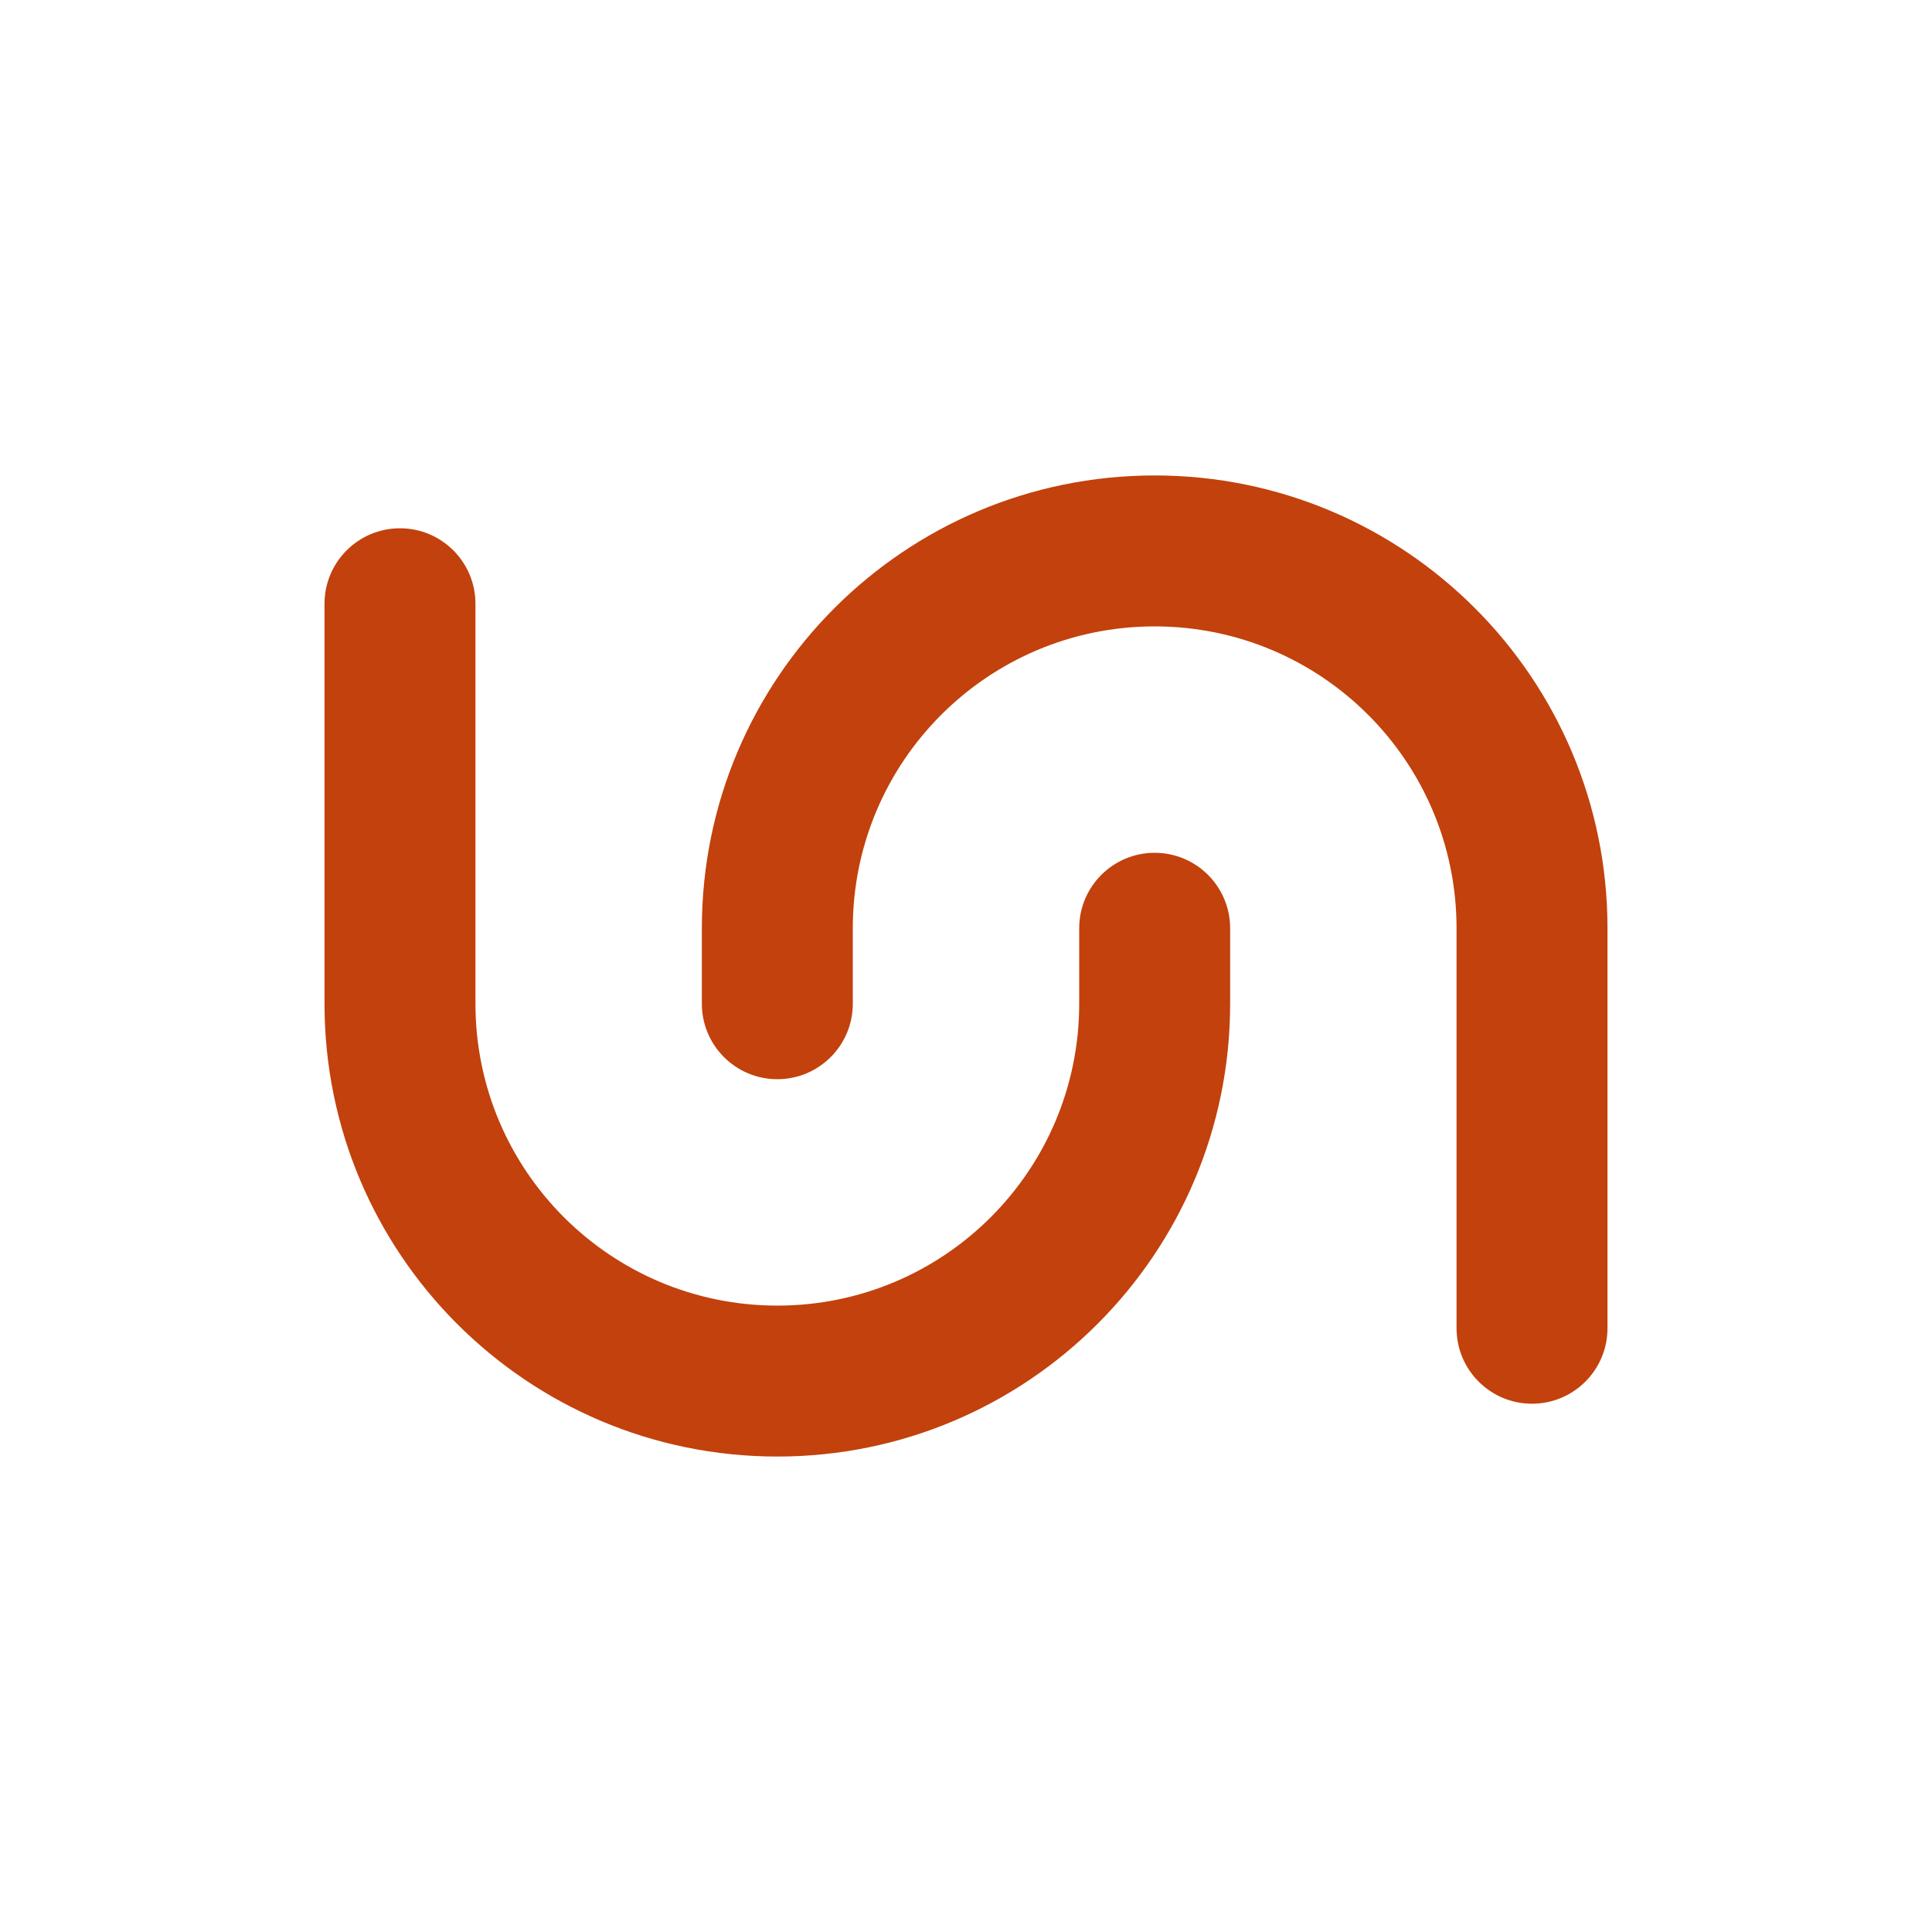
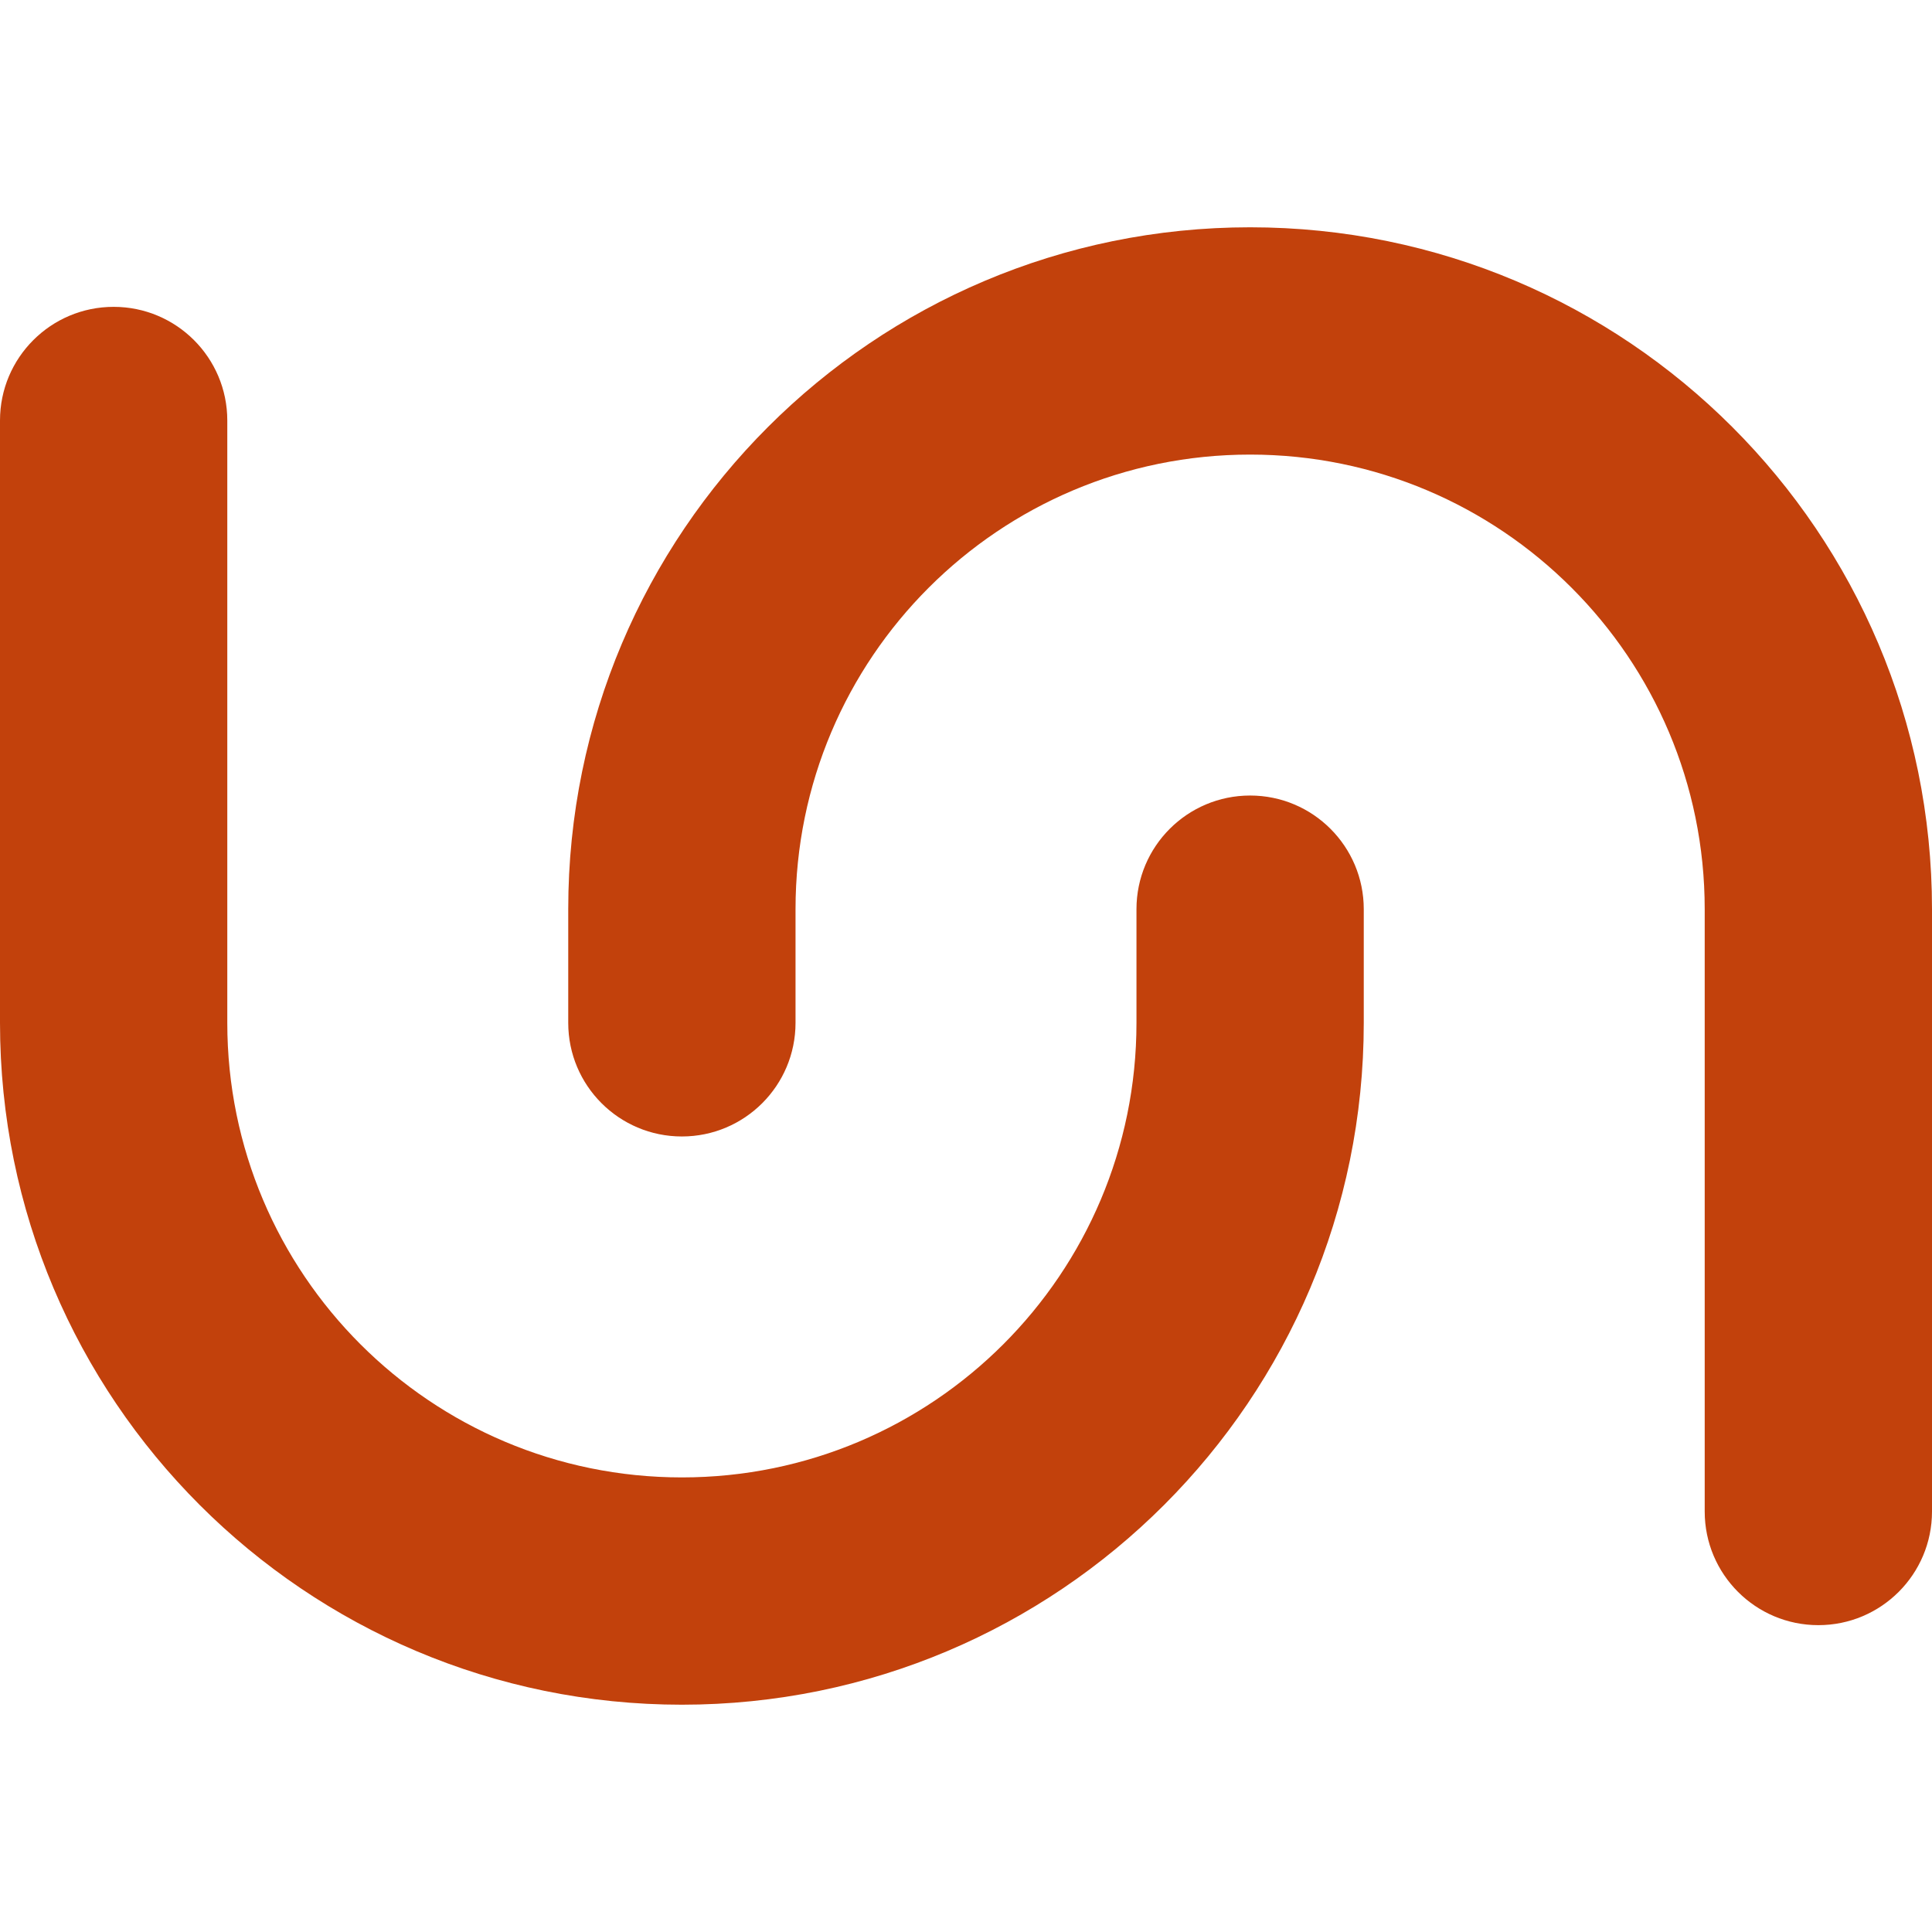
- <svg xmlns="http://www.w3.org/2000/svg" viewBox="0 0 512 512">
+ <svg xmlns="http://www.w3.org/2000/svg" viewBox="86 86 340 340">
  <style>@media (prefers-color-scheme: dark){path{fill:#FB923C}}</style>
  <path d="M86 160L86 266A120 120 0 0 0 326 266L326 246A20 20 0 0 0 286 246L286 266A80 80 0 0 1 126 266L126 160A20 20 0 0 0 86 160ZM426 352L426 246A120 120 0 0 0 186 246L186 266A20 20 0 0 0 226 266L226 246A80 80 0 0 1 386 246L386 352A20 20 0 0 0 426 352Z" fill="#C2410C" />
</svg>
